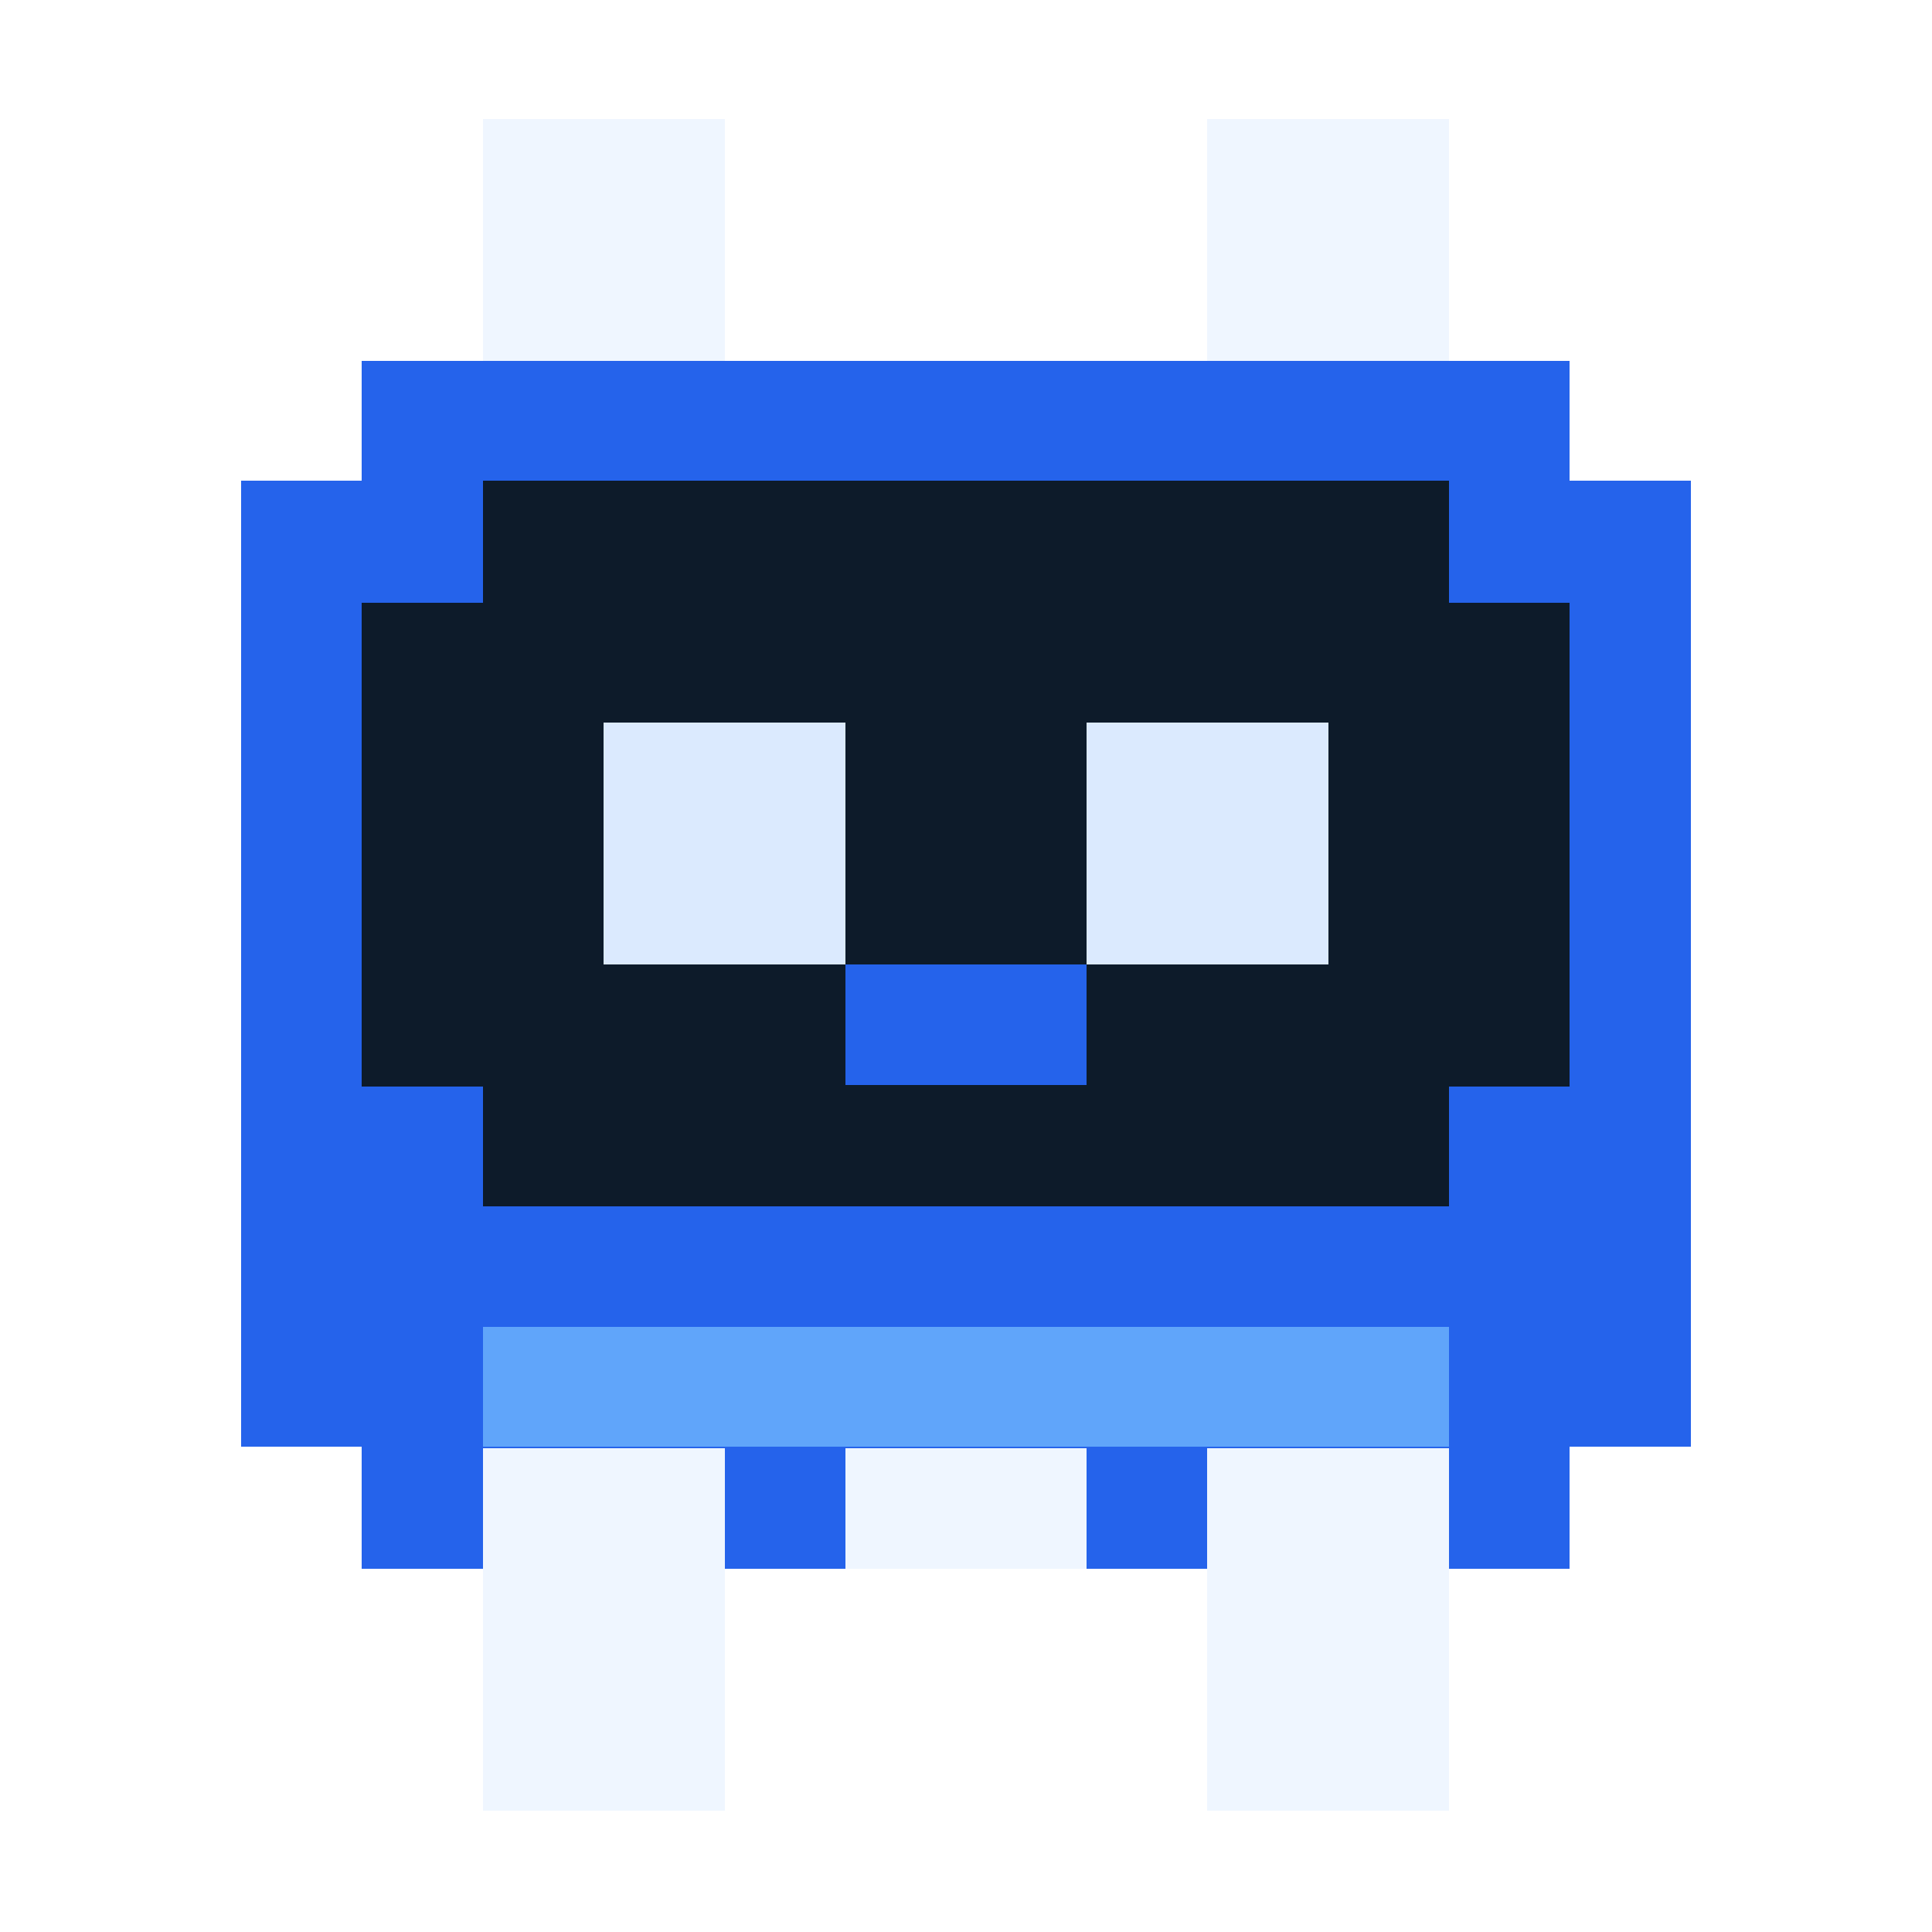
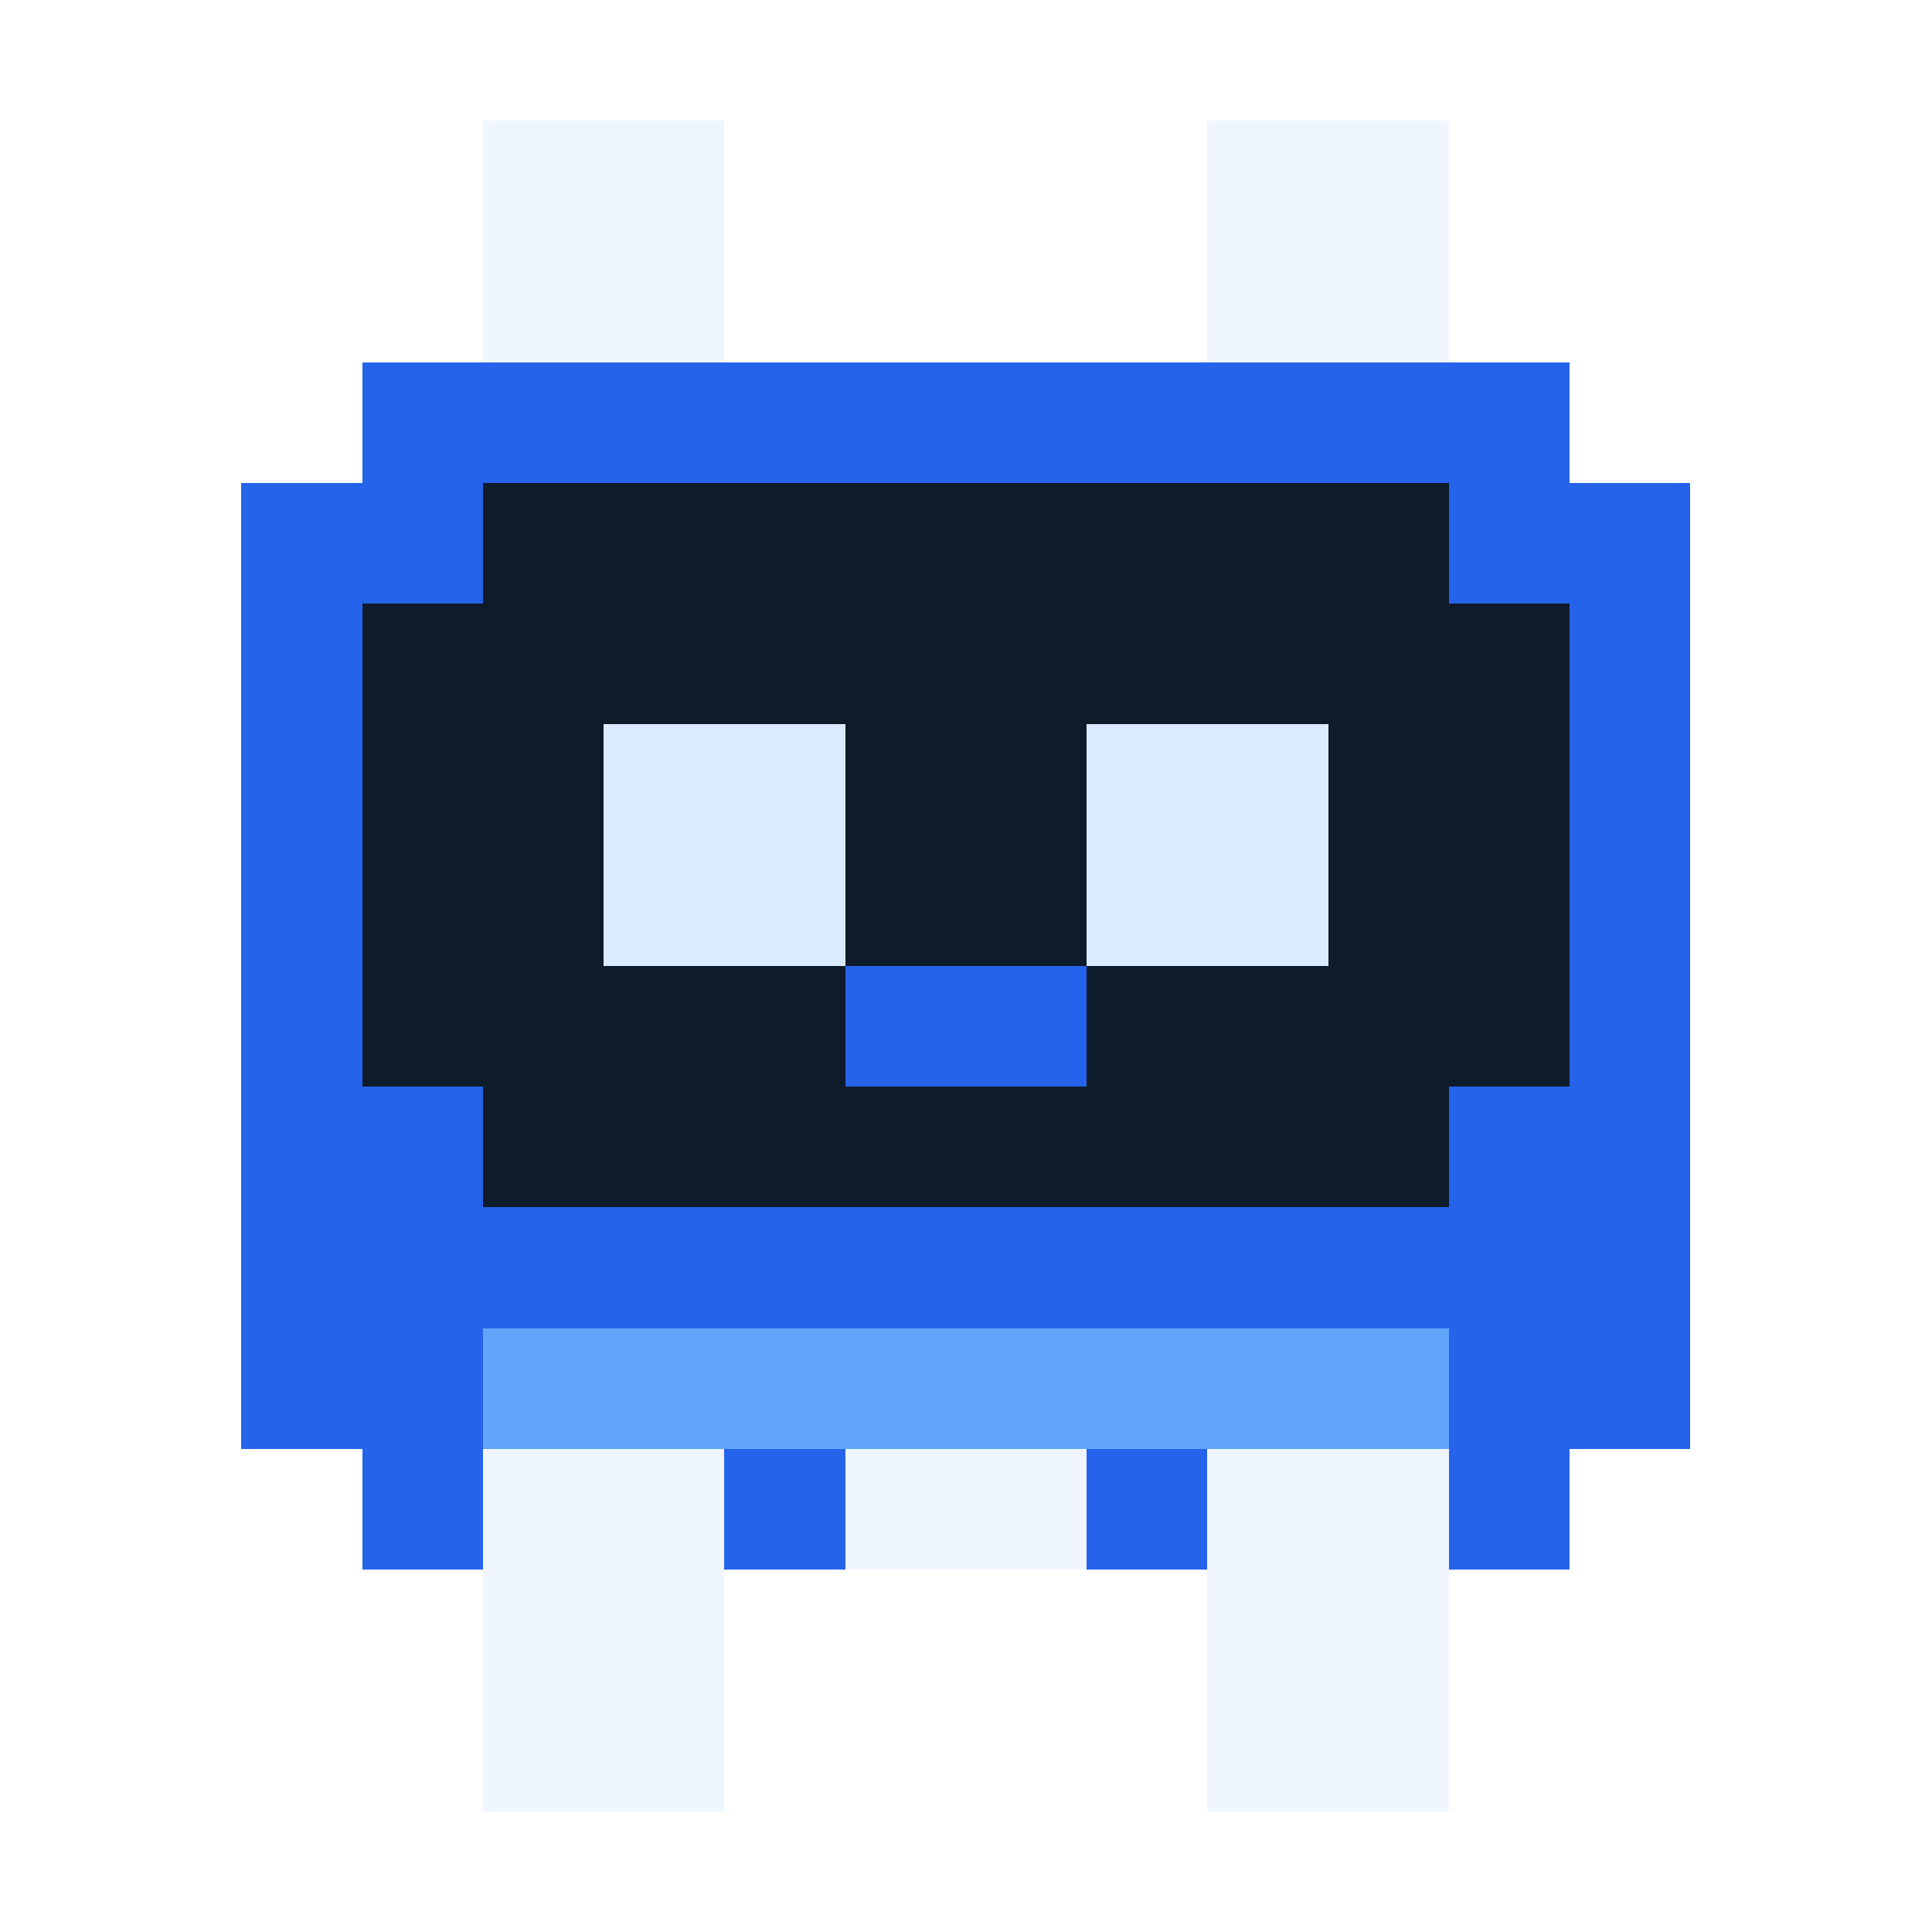
- <svg xmlns="http://www.w3.org/2000/svg" viewBox="0 0 135 135" width="135" height="135">
+ <svg xmlns="http://www.w3.org/2000/svg" viewBox="0 0 16 16" width="16" height="16">
  <g>
-     <rect x="16.85" y="33.60" width="101.30" height="67.50" fill="#2563EB" shape-rendering="crispEdges" />
-     <rect x="25.25" y="25.20" width="84.40" height="84.40" fill="#2563EB" shape-rendering="crispEdges" />
-     <rect x="25.25" y="42.10" width="84.40" height="33.80" fill="#0D1B2A" shape-rendering="crispEdges" />
-     <rect x="33.75" y="8.30" width="16.90" height="16.90" fill="#EFF6FF" shape-rendering="crispEdges" />
-     <rect x="33.75" y="33.60" width="67.50" height="50.70" fill="#0D1B2A" shape-rendering="crispEdges" />
-     <rect x="33.75" y="92.70" width="67.50" height="8.40" fill="#60A5FA" shape-rendering="crispEdges" />
-     <rect x="33.75" y="101.20" width="16.90" height="8.40" fill="#EFF6FF" shape-rendering="crispEdges" />
-     <rect x="33.75" y="109.60" width="16.90" height="16.90" fill="#EFF6FF" shape-rendering="crispEdges" />
-     <rect x="42.15" y="50.50" width="16.90" height="16.90" fill="#DBEAFE" shape-rendering="crispEdges" />
-     <rect x="59.05" y="67.40" width="16.90" height="8.40" fill="#2563EB" shape-rendering="crispEdges" />
-     <rect x="59.05" y="101.20" width="16.90" height="8.40" fill="#EFF6FF" shape-rendering="crispEdges" />
-     <rect x="75.95" y="50.50" width="16.90" height="16.90" fill="#DBEAFE" shape-rendering="crispEdges" />
-     <rect x="84.35" y="8.30" width="16.90" height="16.90" fill="#EFF6FF" shape-rendering="crispEdges" />
-     <rect x="84.35" y="101.20" width="16.90" height="8.40" fill="#EFF6FF" shape-rendering="crispEdges" />
-     <rect x="84.35" y="109.60" width="16.90" height="16.90" fill="#EFF6FF" shape-rendering="crispEdges" />
+     <rect x="2" y="4" width="12" height="8" fill="#2563EB" shape-rendering="crispEdges" />
+     <rect x="3" y="3" width="10" height="10" fill="#2563EB" shape-rendering="crispEdges" />
+     <rect x="3" y="5" width="10" height="4" fill="#0D1B2A" shape-rendering="crispEdges" />
+     <rect x="4" y="1" width="2" height="2" fill="#EFF6FF" shape-rendering="crispEdges" />
+     <rect x="4" y="4" width="8" height="6" fill="#0D1B2A" shape-rendering="crispEdges" />
+     <rect x="4" y="11" width="8" height="1" fill="#60A5FA" shape-rendering="crispEdges" />
+     <rect x="4" y="12" width="2" height="1" fill="#EFF6FF" shape-rendering="crispEdges" />
+     <rect x="4" y="13" width="2" height="2" fill="#EFF6FF" shape-rendering="crispEdges" />
+     <rect x="5" y="6" width="2" height="2" fill="#DBEAFE" shape-rendering="crispEdges" />
+     <rect x="7" y="8" width="2" height="1" fill="#2563EB" shape-rendering="crispEdges" />
+     <rect x="7" y="12" width="2" height="1" fill="#EFF6FF" shape-rendering="crispEdges" />
+     <rect x="9" y="6" width="2" height="2" fill="#DBEAFE" shape-rendering="crispEdges" />
+     <rect x="10" y="1" width="2" height="2" fill="#EFF6FF" shape-rendering="crispEdges" />
+     <rect x="10" y="12" width="2" height="1" fill="#EFF6FF" shape-rendering="crispEdges" />
+     <rect x="10" y="13" width="2" height="2" fill="#EFF6FF" shape-rendering="crispEdges" />
  </g>
</svg>
